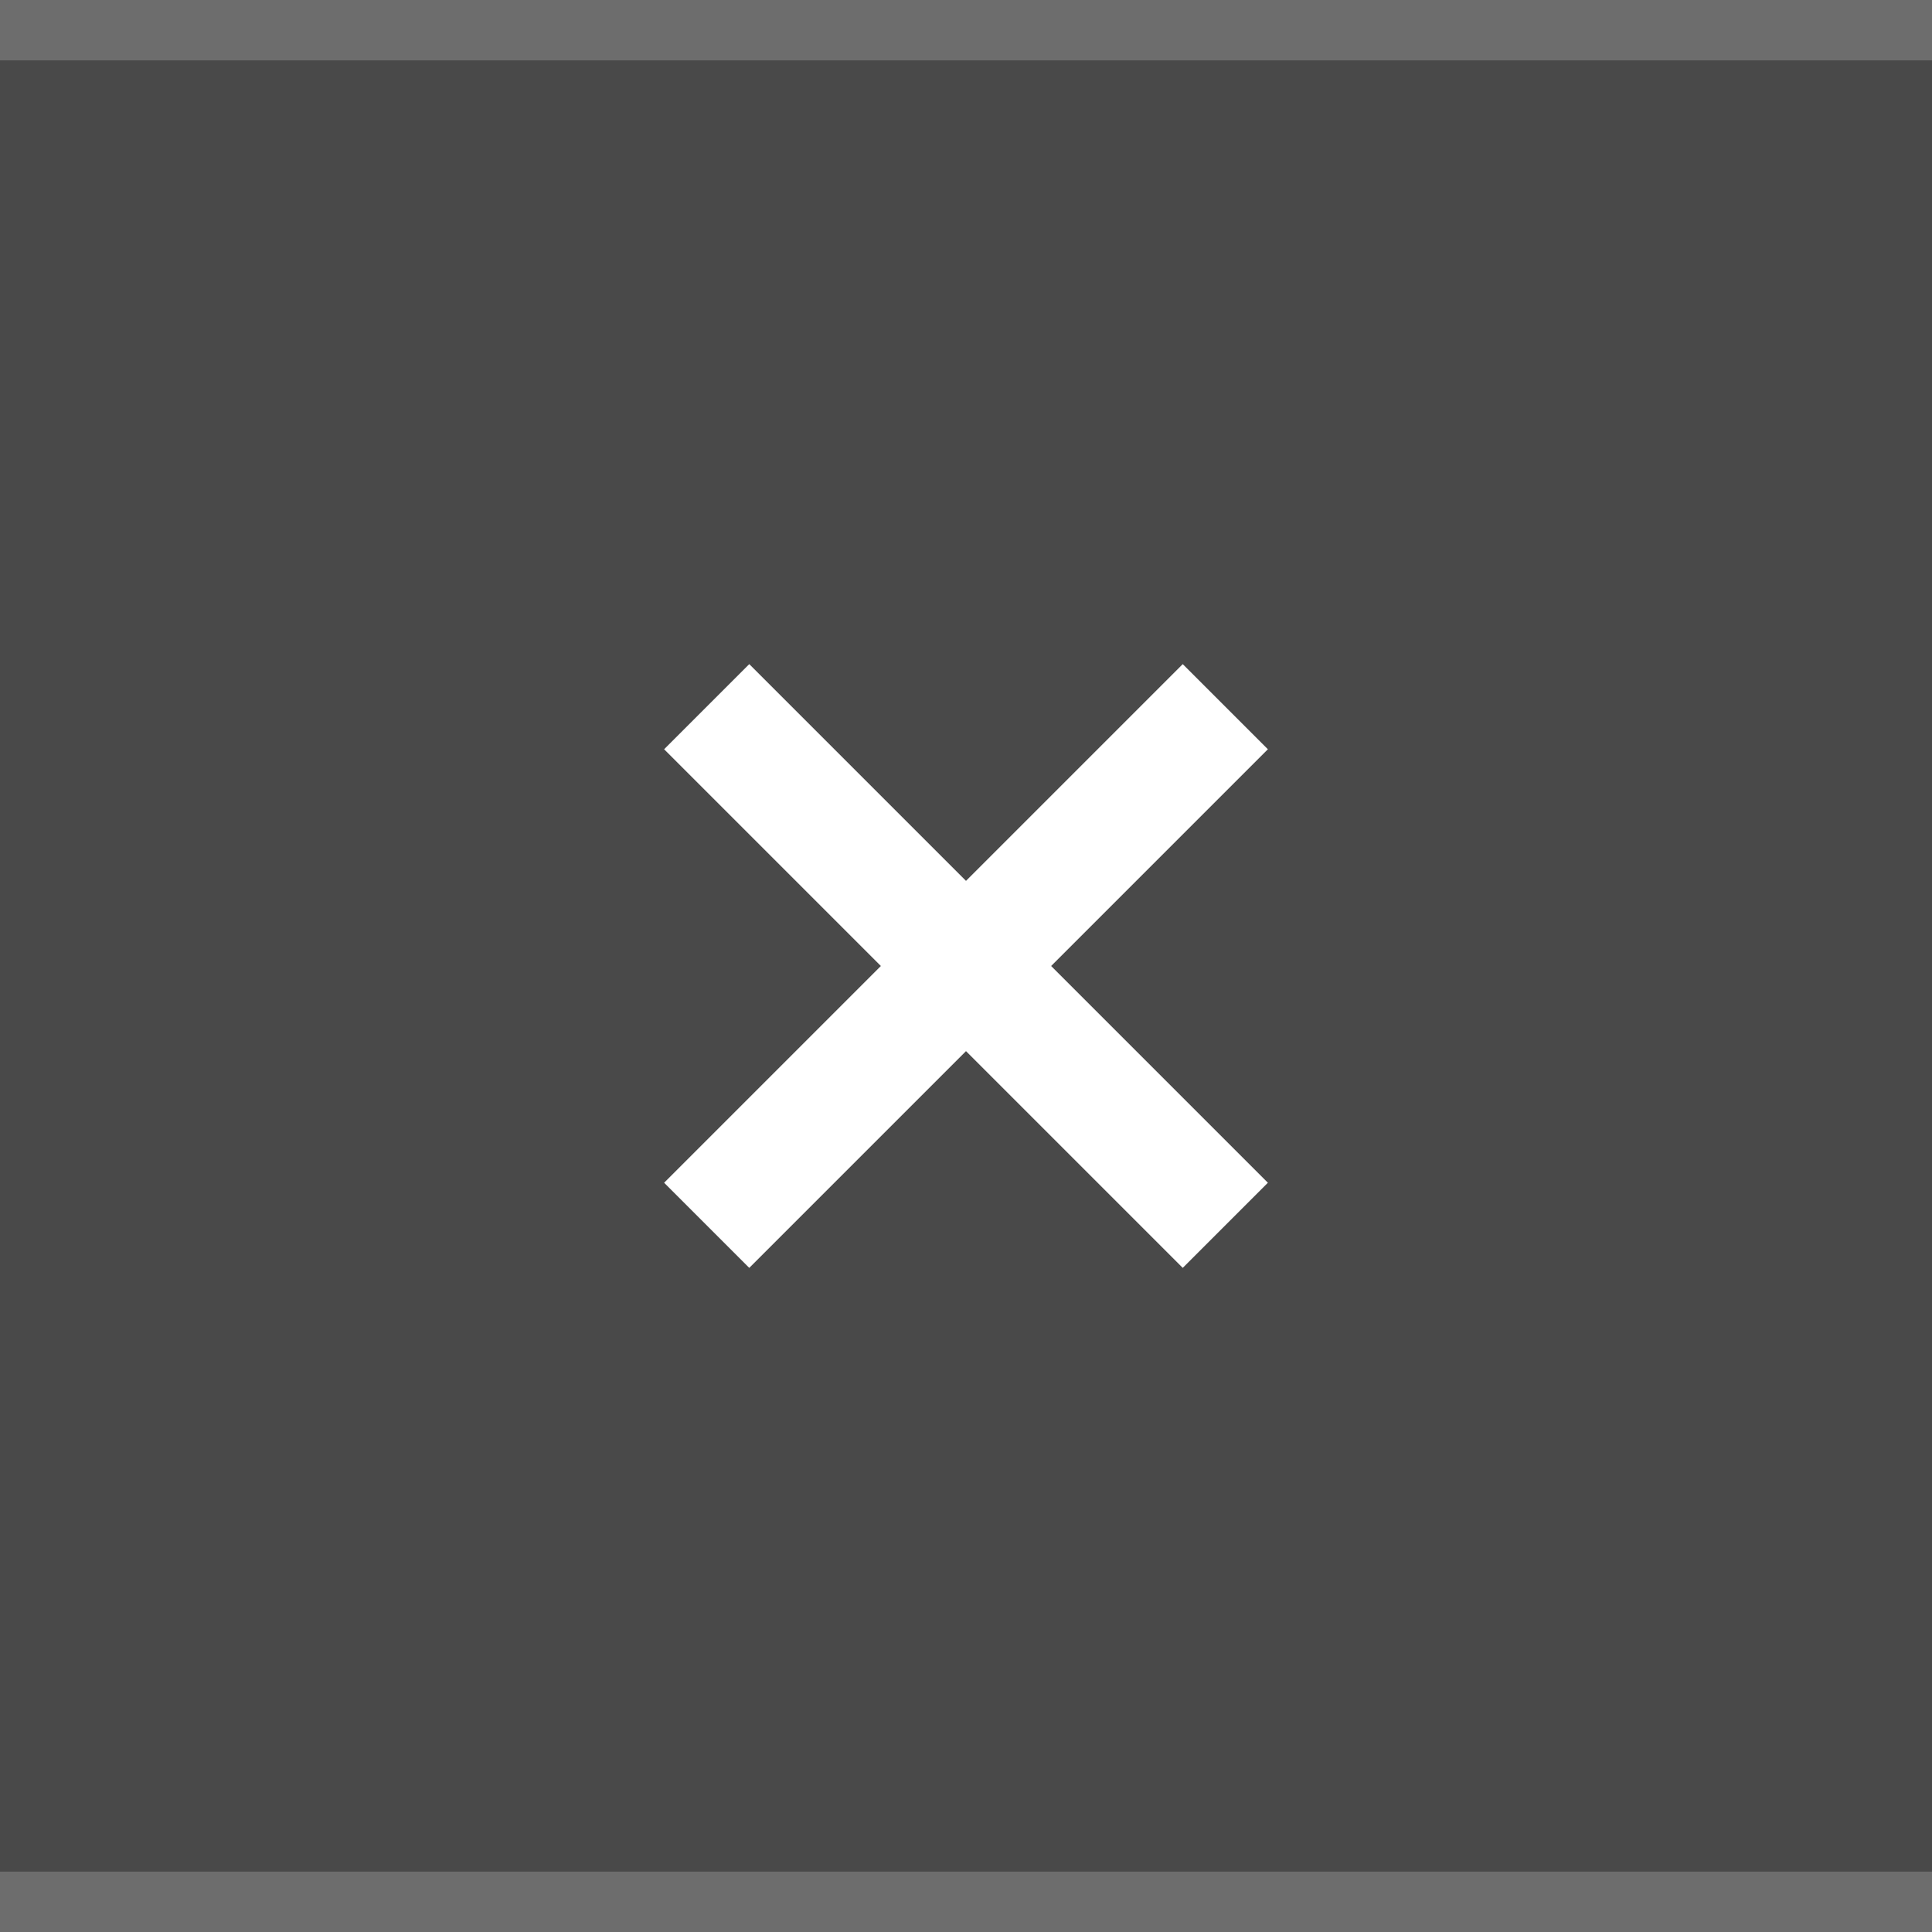
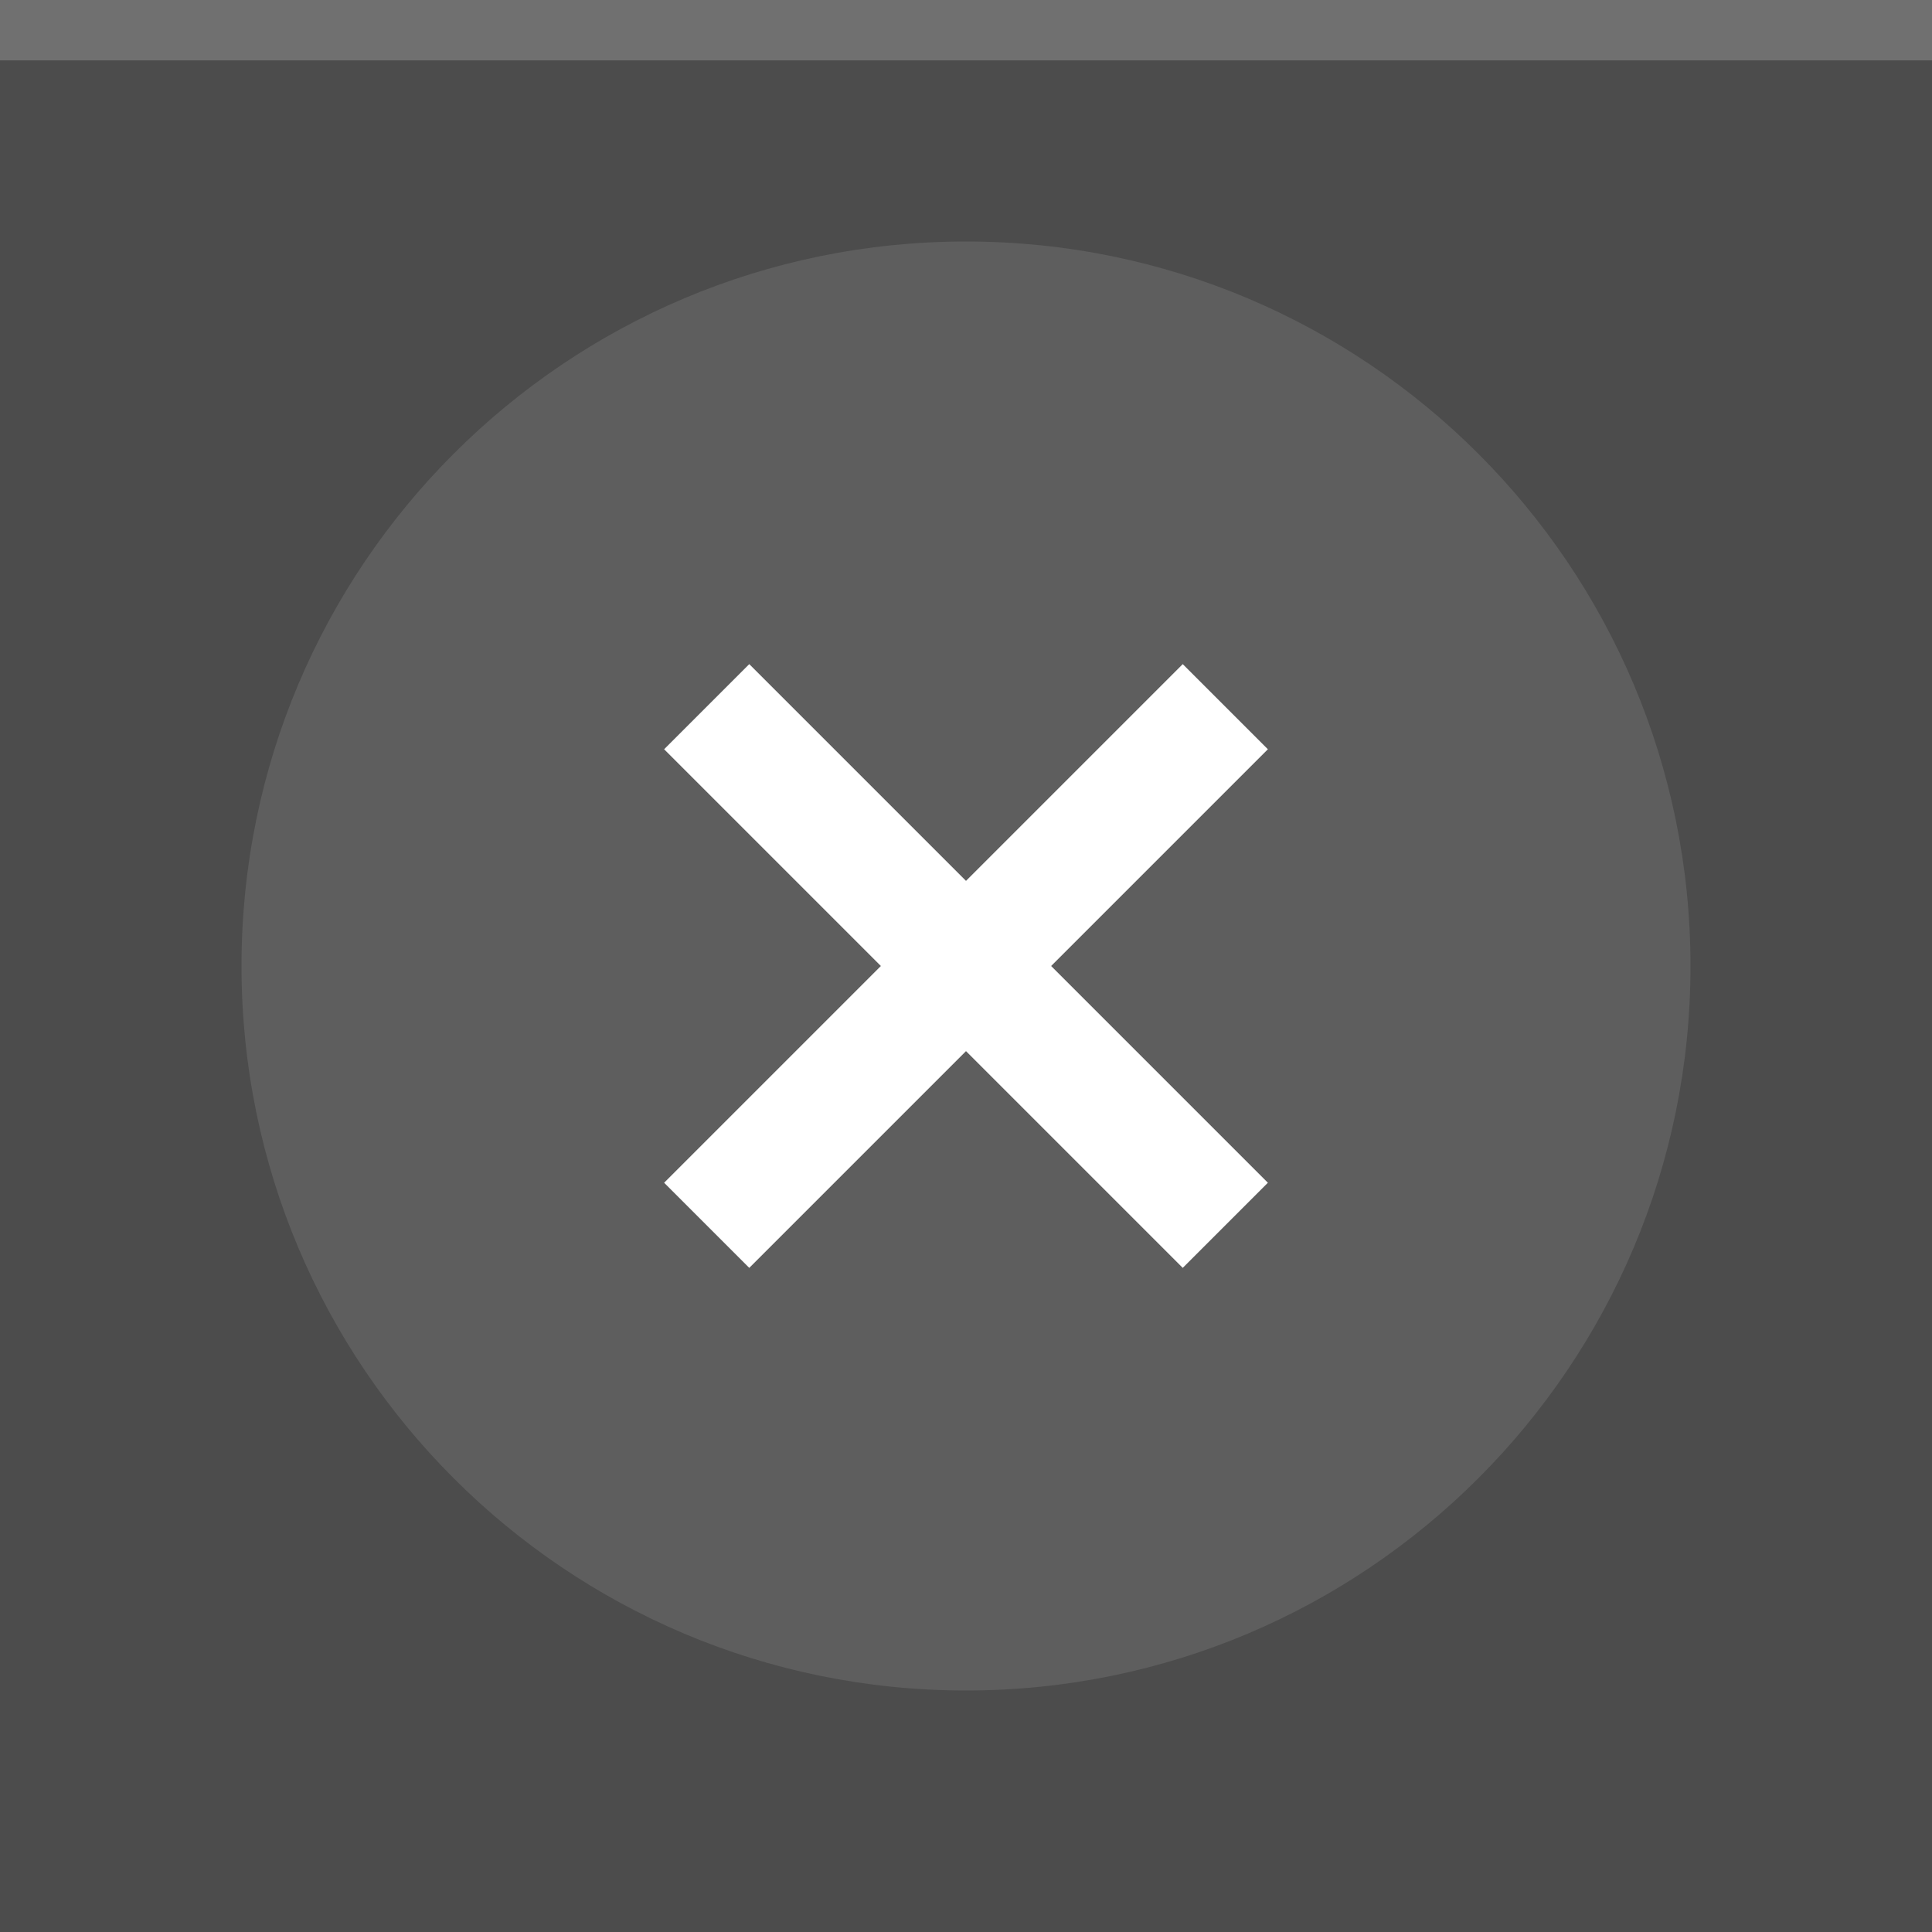
<svg xmlns="http://www.w3.org/2000/svg" id="svg12" version="1.1" viewBox="0 0 32 32" height="32" width="32">
  <defs id="defs16" />
-   <rect style="fill:#494949;fill-opacity:1" id="rect2" fill="#E0E0E0" height="32" width="32" />
+   <rect style="fill:#4c4c4c;fill-opacity:1" id="rect2" fill="#E0E0E0" height="32" width="32" />
  <g style="opacity:1;fill:#ffffff;fill-opacity:1" id="g10" opacity="0.6" fill="#000000">
    <circle id="circle6" opacity="0" r="12" cy="16" cx="16" style="fill:#ffffff;fill-opacity:1" />
    <path id="path8" d="M21 12.41L19.59 11 16 14.59 12.41 11 11 12.41 14.59 16 11 19.59 12.41 21 16 17.41 19.59 21 21 19.59 17.41 16z" style="fill:#ffffff;fill-opacity:1" />
  </g>
  <rect width="32" height="1" fill="#FFFFFF" fill-opacity="0.4" id="rect166" style="opacity:0.2;fill:#ffffff;fill-opacity:1" x="0" y="0" />
-   <rect width="32" height="1" fill="#FFFFFF" fill-opacity="0.4" id="rect166-0" style="opacity:0.2;fill:#ffffff;fill-opacity:1" x="0" y="31" />
+   <rect ry="12" rx="12" y="4" x="4" width="24" height="24" fill="#E0E0E0" id="rect2-6-1" style="opacity:0.1;fill:#ffffff;fill-opacity:1;stroke-width:0.75" />
</svg>
